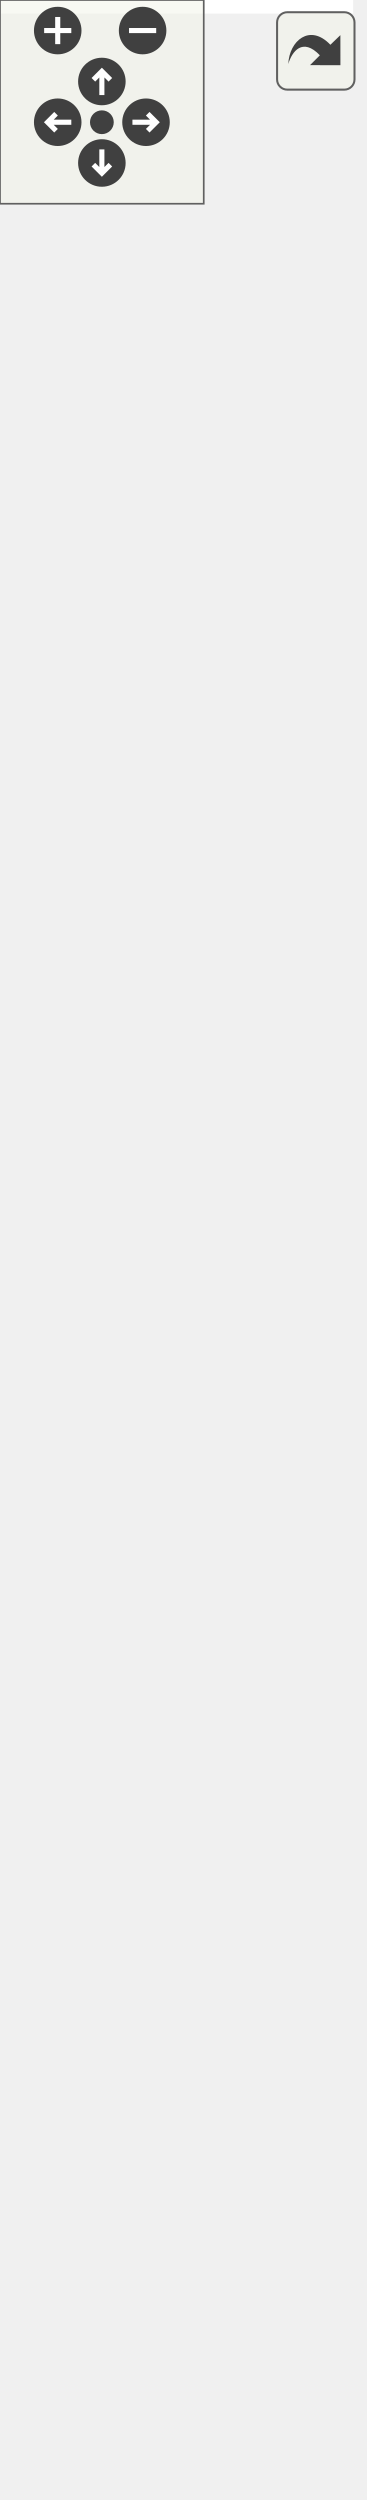
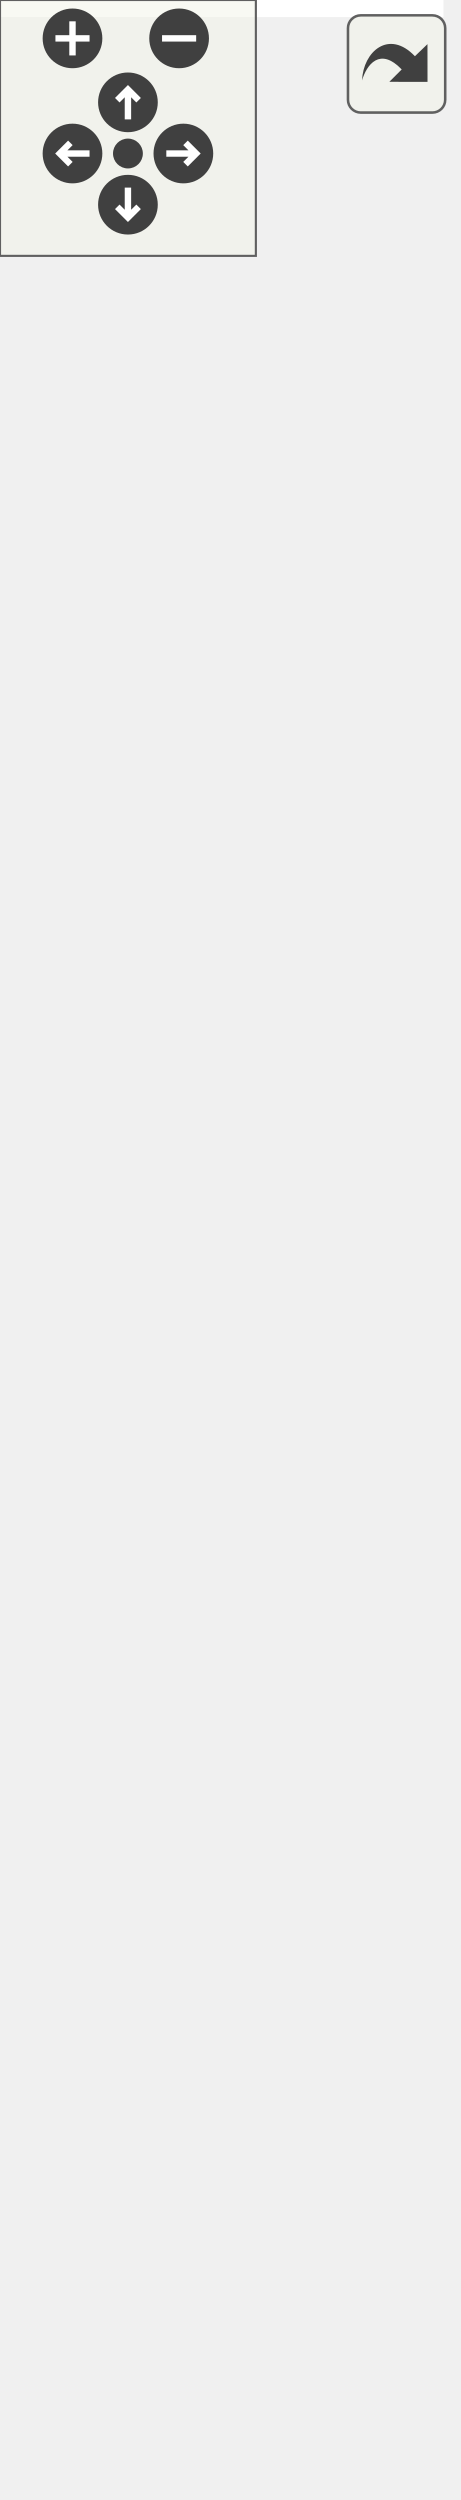
<svg xmlns="http://www.w3.org/2000/svg" xmlns:xlink="http://www.w3.org/1999/xlink" id="main" version="1.1" xml:space="preserve">
  <style type="text/css">
.edge:hover path { stroke: red; }
.edge:hover polygon { stroke: red; fill: red; }
</style>
  <defs>
    <circle id="rim" cx="0" cy="0" r="7" />
    <circle id="rim2" cx="0" cy="0" r="3.5" />
    <g id="zoomPlus">
      <use xlink:href="#rim" fill="#404040">
        <set attributeName="fill" to="#808080" begin="zoomplus.mouseover" end="zoomplus.mouseout" />
      </use>
      <path d="M-4,0h8M0,-4v8" fill="none" stroke="white" stroke-width="1.5" pointer-events="none" />
    </g>
    <g id="zoomMin">
      <use xlink:href="#rim" fill="#404040">
        <set attributeName="fill" to="#808080" begin="zoomminus.mouseover" end="zoomminus.mouseout" />
      </use>
      <path d="M-4,0h8" fill="none" stroke="white" stroke-width="1.5" pointer-events="none" />
    </g>
    <g id="dirArrow">
      <path fill="none" stroke="white" stroke-width="1.5" d="M0,-3.0v7 M-2.5,-0.5L0,-3.0L2.5,-0.5" />
    </g>
    <g id="resetDef">
      <use xlink:href="#rim2" fill="#404040">
        <set attributeName="fill" to="#808080" begin="reset.mouseover" end="reset.mouseout" />
      </use>
    </g>
  </defs>
  <svg id="graph" class="graph">
    <g id="viewport">
-       <polygon fill="white" stroke="none" points="-4,4 -4,-676 104,-676 104,4 -4,4" />
+       <polygon fill="white" stroke="none" points="-4,4 -4,-526 104,-526 104,4 -4,4" />
      <g id="node1" class="node">
-         <polygon fill="#bfbfbf" stroke="black" points="0,-1 0,-157 100,-157 100,-1 0,-1" />
-         <text text-anchor="middle" x="50" y="-145" font-family="Helvetica,sans-Serif" font-size="10.00">GraphicsEllipse</text>
-         <polyline fill="none" stroke="black" points="0,-138 100,-138 " />
-         <text text-anchor="middle" x="50" y="-126" font-family="Helvetica,sans-Serif" font-size="10.00"> </text>
-         <polyline fill="none" stroke="black" points="0,-119 100,-119 " />
-         <text text-anchor="start" x="8" y="-107" font-family="Helvetica,sans-Serif" font-size="10.00">+ GraphicsEllipse()</text>
-         <text text-anchor="start" x="8" y="-96" font-family="Helvetica,sans-Serif" font-size="10.00">+ GraphicsEllipse()</text>
+         <polygon fill="#bfbfbf" stroke="black" points="0,-1 0,-135 100,-135 100,-1 0,-1" />
+         <text text-anchor="middle" x="50" y="-123" font-family="Helvetica,sans-Serif" font-size="10.00">GraphicsEllipse</text>
+         <polyline fill="none" stroke="black" points="0,-116 100,-116 " />
+         <text text-anchor="middle" x="50" y="-104" font-family="Helvetica,sans-Serif" font-size="10.00"> </text>
+         <polyline fill="none" stroke="black" points="0,-97 100,-97 " />
        <text text-anchor="start" x="8" y="-85" font-family="Helvetica,sans-Serif" font-size="10.00">+ GraphicsEllipse()</text>
        <text text-anchor="start" x="8" y="-74" font-family="Helvetica,sans-Serif" font-size="10.00">+ center()</text>
        <text text-anchor="start" x="8" y="-63" font-family="Helvetica,sans-Serif" font-size="10.00">+ center()</text>
        <text text-anchor="start" x="8" y="-52" font-family="Helvetica,sans-Serif" font-size="10.00">+ radius()</text>
        <text text-anchor="start" x="8" y="-41" font-family="Helvetica,sans-Serif" font-size="10.00">+ radius()</text>
        <text text-anchor="start" x="8" y="-30" font-family="Helvetica,sans-Serif" font-size="10.00">+ type()</text>
        <text text-anchor="start" x="8" y="-19" font-family="Helvetica,sans-Serif" font-size="10.00"># meDraw()</text>
        <text text-anchor="start" x="8" y="-8" font-family="Helvetica,sans-Serif" font-size="10.00"># meIsOver()</text>
      </g>
      <g id="node2" class="node">
        <g id="a_node2">
          <a xlink:href="class_graphics_shape.html" target="_top" xlink:title="Une forme. ">
-             <polygon fill="white" stroke="black" points="1,-194.5 1,-295.5 99,-295.5 99,-194.5 1,-194.5" />
-             <text text-anchor="middle" x="50" y="-283.5" font-family="Helvetica,sans-Serif" font-size="10.00">GraphicsShape</text>
-             <polyline fill="none" stroke="black" points="1,-276.5 99,-276.5 " />
-             <text text-anchor="start" x="9" y="-264.5" font-family="Helvetica,sans-Serif" font-size="10.00"># m_points</text>
-             <polyline fill="none" stroke="black" points="1,-257.5 99,-257.5 " />
-             <text text-anchor="start" x="9" y="-245.5" font-family="Helvetica,sans-Serif" font-size="10.00">+ GraphicsShape()</text>
-             <text text-anchor="start" x="9" y="-234.5" font-family="Helvetica,sans-Serif" font-size="10.00">+ GraphicsShape()</text>
-             <text text-anchor="start" x="9" y="-223.5" font-family="Helvetica,sans-Serif" font-size="10.00">+ GraphicsShape()</text>
-             <text text-anchor="start" x="9" y="-212.5" font-family="Helvetica,sans-Serif" font-size="10.00">+ type()</text>
-             <text text-anchor="start" x="9" y="-201.5" font-family="Helvetica,sans-Serif" font-size="10.00"># meDraw()</text>
+             <polygon fill="white" stroke="black" points="1,-172.5 1,-251.5 99,-251.5 99,-172.5 1,-172.5" />
+             <text text-anchor="middle" x="50" y="-239.5" font-family="Helvetica,sans-Serif" font-size="10.00">GraphicsShape</text>
+             <polyline fill="none" stroke="black" points="1,-232.5 99,-232.5 " />
+             <text text-anchor="start" x="9" y="-220.5" font-family="Helvetica,sans-Serif" font-size="10.00"># m_points</text>
+             <polyline fill="none" stroke="black" points="1,-213.5 99,-213.5 " />
+             <text text-anchor="start" x="9" y="-201.5" font-family="Helvetica,sans-Serif" font-size="10.00">+ GraphicsShape()</text>
+             <text text-anchor="start" x="9" y="-190.5" font-family="Helvetica,sans-Serif" font-size="10.00">+ type()</text>
+             <text text-anchor="start" x="9" y="-179.5" font-family="Helvetica,sans-Serif" font-size="10.00"># meDraw()</text>
          </a>
        </g>
      </g>
      <g id="edge1" class="edge">
-         <path fill="none" stroke="midnightblue" d="M50,-184.182C50,-175.352 50,-166.151 50,-157.032" />
-         <polygon fill="none" stroke="midnightblue" points="46.5,-184.35 50,-194.35 53.5,-184.35 46.5,-184.35" />
+         <path fill="none" stroke="midnightblue" d="M50,-162.195C50,-153.448 50,-144.201 50,-135.063" />
+         <polygon fill="none" stroke="midnightblue" points="46.5,-162.198 50,-172.198 53.5,-162.198 46.5,-162.198" />
      </g>
      <g id="node3" class="node">
        <g id="a_node3">
          <a xlink:href="class_graphics_item.html" target="_top" xlink:title="Classe de base. ">
-             <polygon fill="white" stroke="black" points="-0.5,-333 -0.5,-577 100.5,-577 100.5,-333 -0.5,-333" />
-             <text text-anchor="middle" x="50" y="-565" font-family="Helvetica,sans-Serif" font-size="10.00">GraphicsItem</text>
-             <polyline fill="none" stroke="black" points="-0.5,-558 100.5,-558 " />
-             <text text-anchor="middle" x="50" y="-546" font-family="Helvetica,sans-Serif" font-size="10.00"> </text>
-             <polyline fill="none" stroke="black" points="-0.5,-539 100.5,-539 " />
-             <text text-anchor="start" x="7.5" y="-527" font-family="Helvetica,sans-Serif" font-size="10.00">+ GraphicsItem()</text>
-             <text text-anchor="start" x="7.5" y="-516" font-family="Helvetica,sans-Serif" font-size="10.00">+ GraphicsItem()</text>
-             <text text-anchor="start" x="7.5" y="-505" font-family="Helvetica,sans-Serif" font-size="10.00">+ GraphicsItem()</text>
-             <text text-anchor="start" x="7.5" y="-494" font-family="Helvetica,sans-Serif" font-size="10.00">+ ~GraphicsItem()</text>
-             <text text-anchor="start" x="7.5" y="-483" font-family="Helvetica,sans-Serif" font-size="10.00">+ id()</text>
-             <text text-anchor="start" x="7.5" y="-472" font-family="Helvetica,sans-Serif" font-size="10.00">+ parentId()</text>
-             <text text-anchor="start" x="7.5" y="-461" font-family="Helvetica,sans-Serif" font-size="10.00">+ parent()</text>
-             <text text-anchor="start" x="7.5" y="-450" font-family="Helvetica,sans-Serif" font-size="10.00">+ setParent()</text>
-             <text text-anchor="start" x="7.5" y="-439" font-family="Helvetica,sans-Serif" font-size="10.00">+ setParent()</text>
-             <text text-anchor="start" x="7.5" y="-428" font-family="Helvetica,sans-Serif" font-size="10.00">+ setParent()</text>
-             <text text-anchor="start" x="7.5" y="-417" font-family="Helvetica,sans-Serif" font-size="10.00">et 19 de plus...</text>
-             <text text-anchor="start" x="7.5" y="-406" font-family="Helvetica,sans-Serif" font-size="10.00">+ focusItem()</text>
-             <text text-anchor="start" x="7.5" y="-395" font-family="Helvetica,sans-Serif" font-size="10.00">+ setFocusItem()</text>
-             <text text-anchor="start" x="7.5" y="-384" font-family="Helvetica,sans-Serif" font-size="10.00">+ make()</text>
-             <text text-anchor="start" x="7.5" y="-373" font-family="Helvetica,sans-Serif" font-size="10.00"># meDraw()</text>
-             <text text-anchor="start" x="7.5" y="-362" font-family="Helvetica,sans-Serif" font-size="10.00"># meUpdate()</text>
-             <text text-anchor="start" x="7.5" y="-351" font-family="Helvetica,sans-Serif" font-size="10.00"># meHandleEvent()</text>
-             <text text-anchor="start" x="7.5" y="-340" font-family="Helvetica,sans-Serif" font-size="10.00"># meIsOver()</text>
+             <polygon fill="white" stroke="black" points="-0.5,-288.5 -0.5,-521.5 100.5,-521.5 100.5,-288.5 -0.5,-288.5" />
+             <text text-anchor="middle" x="50" y="-509.5" font-family="Helvetica,sans-Serif" font-size="10.00">GraphicsItem</text>
+             <polyline fill="none" stroke="black" points="-0.5,-502.5 100.5,-502.5 " />
+             <text text-anchor="middle" x="50" y="-490.5" font-family="Helvetica,sans-Serif" font-size="10.00"> </text>
+             <polyline fill="none" stroke="black" points="-0.5,-483.5 100.5,-483.5 " />
+             <text text-anchor="start" x="7.5" y="-471.5" font-family="Helvetica,sans-Serif" font-size="10.00">+ GraphicsItem()</text>
+             <text text-anchor="start" x="7.5" y="-460.5" font-family="Helvetica,sans-Serif" font-size="10.00">+ ~GraphicsItem()</text>
+             <text text-anchor="start" x="7.5" y="-449.5" font-family="Helvetica,sans-Serif" font-size="10.00">+ parent()</text>
+             <text text-anchor="start" x="7.5" y="-438.5" font-family="Helvetica,sans-Serif" font-size="10.00">+ setParent()</text>
+             <text text-anchor="start" x="7.5" y="-427.5" font-family="Helvetica,sans-Serif" font-size="10.00">+ type()</text>
+             <text text-anchor="start" x="7.5" y="-416.5" font-family="Helvetica,sans-Serif" font-size="10.00">+ children()</text>
+             <text text-anchor="start" x="7.5" y="-405.5" font-family="Helvetica,sans-Serif" font-size="10.00">+ position()</text>
+             <text text-anchor="start" x="7.5" y="-394.5" font-family="Helvetica,sans-Serif" font-size="10.00">+ position()</text>
+             <text text-anchor="start" x="7.5" y="-383.5" font-family="Helvetica,sans-Serif" font-size="10.00">+ color()</text>
+             <text text-anchor="start" x="7.5" y="-372.5" font-family="Helvetica,sans-Serif" font-size="10.00">+ z()</text>
+             <text text-anchor="start" x="7.5" y="-361.5" font-family="Helvetica,sans-Serif" font-size="10.00">et 13 de plus...</text>
+             <text text-anchor="start" x="7.5" y="-350.5" font-family="Helvetica,sans-Serif" font-size="10.00">+ focusItem()</text>
+             <text text-anchor="start" x="7.5" y="-339.5" font-family="Helvetica,sans-Serif" font-size="10.00">+ setFocusItem()</text>
+             <text text-anchor="start" x="7.5" y="-328.5" font-family="Helvetica,sans-Serif" font-size="10.00"># meDraw()</text>
+             <text text-anchor="start" x="7.5" y="-317.5" font-family="Helvetica,sans-Serif" font-size="10.00"># meUpdate()</text>
+             <text text-anchor="start" x="7.5" y="-306.5" font-family="Helvetica,sans-Serif" font-size="10.00"># meHandleEvent()</text>
+             <text text-anchor="start" x="7.5" y="-295.5" font-family="Helvetica,sans-Serif" font-size="10.00"># meIsOver()</text>
          </a>
        </g>
      </g>
      <g id="edge2" class="edge">
-         <path fill="none" stroke="midnightblue" d="M50,-322.429C50,-313.06 50,-304.014 50,-295.624" />
-         <polygon fill="none" stroke="midnightblue" points="46.5,-322.705 50,-332.705 53.5,-322.705 46.5,-322.705" />
-       </g>
-       <g id="node4" class="node">
-         <polygon fill="white" stroke="#bfbfbf" points="-0.5,-614.5 -0.5,-671.5 100.5,-671.5 100.5,-614.5 -0.5,-614.5" />
-         <text text-anchor="middle" x="50" y="-659.5" font-family="Helvetica,sans-Serif" font-size="10.00">boost::noncopyable</text>
-         <polyline fill="none" stroke="#bfbfbf" points="-0.5,-652.5 100.5,-652.5 " />
-         <text text-anchor="middle" x="50" y="-640.5" font-family="Helvetica,sans-Serif" font-size="10.00"> </text>
-         <polyline fill="none" stroke="#bfbfbf" points="-0.5,-633.5 100.5,-633.5 " />
-         <text text-anchor="middle" x="50" y="-621.5" font-family="Helvetica,sans-Serif" font-size="10.00"> </text>
-       </g>
-       <g id="edge3" class="edge">
-         <path fill="none" stroke="#8b1a1a" d="M50,-603.933C50,-595.741 50,-586.663 50,-577.15" />
-         <polygon fill="none" stroke="#8b1a1a" points="46.5,-604.154 50,-614.154 53.5,-604.154 46.5,-604.154" />
+         <path fill="none" stroke="midnightblue" d="M50,-278.405C50,-268.866 50,-259.774 50,-251.565" />
+         <polygon fill="none" stroke="midnightblue" points="46.5,-278.488 50,-288.488 53.5,-278.488 46.5,-278.488" />
      </g>
    </g>
  </svg>
  <g id="navigator" transform="translate(0 0)" fill="#404254">
    <rect fill="#f2f5e9" fill-opacity="0.5" stroke="#606060" stroke-width=".5" x="0" y="0" width="60" height="60" />
    <use id="zoomplus" xlink:href="#zoomPlus" x="17" y="9" />
    <use id="zoomminus" xlink:href="#zoomMin" x="42" y="9" />
    <use id="reset" xlink:href="#resetDef" x="30" y="36" />
    <g id="arrowUp" xlink:href="#dirArrow" transform="translate(30 24)">
      <use xlink:href="#rim" fill="#404040">
        <set attributeName="fill" to="#808080" begin="arrowUp.mouseover" end="arrowUp.mouseout" />
      </use>
      <path fill="none" stroke="white" stroke-width="1.5" d="M0,-3.0v7 M-2.5,-0.5L0,-3.0L2.5,-0.5" />
    </g>
    <g id="arrowRight" xlink:href="#dirArrow" transform="rotate(90) translate(36 -43)">
      <use xlink:href="#rim" fill="#404040">
        <set attributeName="fill" to="#808080" begin="arrowRight.mouseover" end="arrowRight.mouseout" />
      </use>
      <path fill="none" stroke="white" stroke-width="1.5" d="M0,-3.0v7 M-2.5,-0.5L0,-3.0L2.5,-0.5" />
    </g>
    <g id="arrowDown" xlink:href="#dirArrow" transform="rotate(180) translate(-30 -48)">
      <use xlink:href="#rim" fill="#404040">
        <set attributeName="fill" to="#808080" begin="arrowDown.mouseover" end="arrowDown.mouseout" />
      </use>
      <path fill="none" stroke="white" stroke-width="1.5" d="M0,-3.0v7 M-2.5,-0.5L0,-3.0L2.5,-0.5" />
    </g>
    <g id="arrowLeft" xlink:href="#dirArrow" transform="rotate(270) translate(-36 17)">
      <use xlink:href="#rim" fill="#404040">
        <set attributeName="fill" to="#808080" begin="arrowLeft.mouseover" end="arrowLeft.mouseout" />
      </use>
      <path fill="none" stroke="white" stroke-width="1.5" d="M0,-3.0v7 M-2.5,-0.5L0,-3.0L2.5,-0.5" />
    </g>
  </g>
  <svg viewBox="0 0 15 15" width="100%" height="30px" preserveAspectRatio="xMaxYMin meet">
    <g id="arrow_out" transform="scale(0.3 0.3)">
      <a xlink:href="class_graphics_ellipse__coll__graph_org.svg" target="_base">
        <rect id="button" ry="5" rx="5" y="6" x="6" height="38" width="38" fill="#f2f5e9" fill-opacity="0.5" stroke="#606060" stroke-width="1.0" />
        <path id="arrow" d="M 11.5,31.437 C 11.94,20.098 22.043,11.323 32.159,21.979 L 37.069,17.246 C 37.069,17.246 37.088,32 37.088,32 L 22.16,31.978 C 22.16,31.978 26.998,27.14 26.998,27.14 C 18.529,18.264 13.292,25.23 11.5,31.437 z" style="fill:#404040;" />
      </a>
    </g>
  </svg>
</svg>
